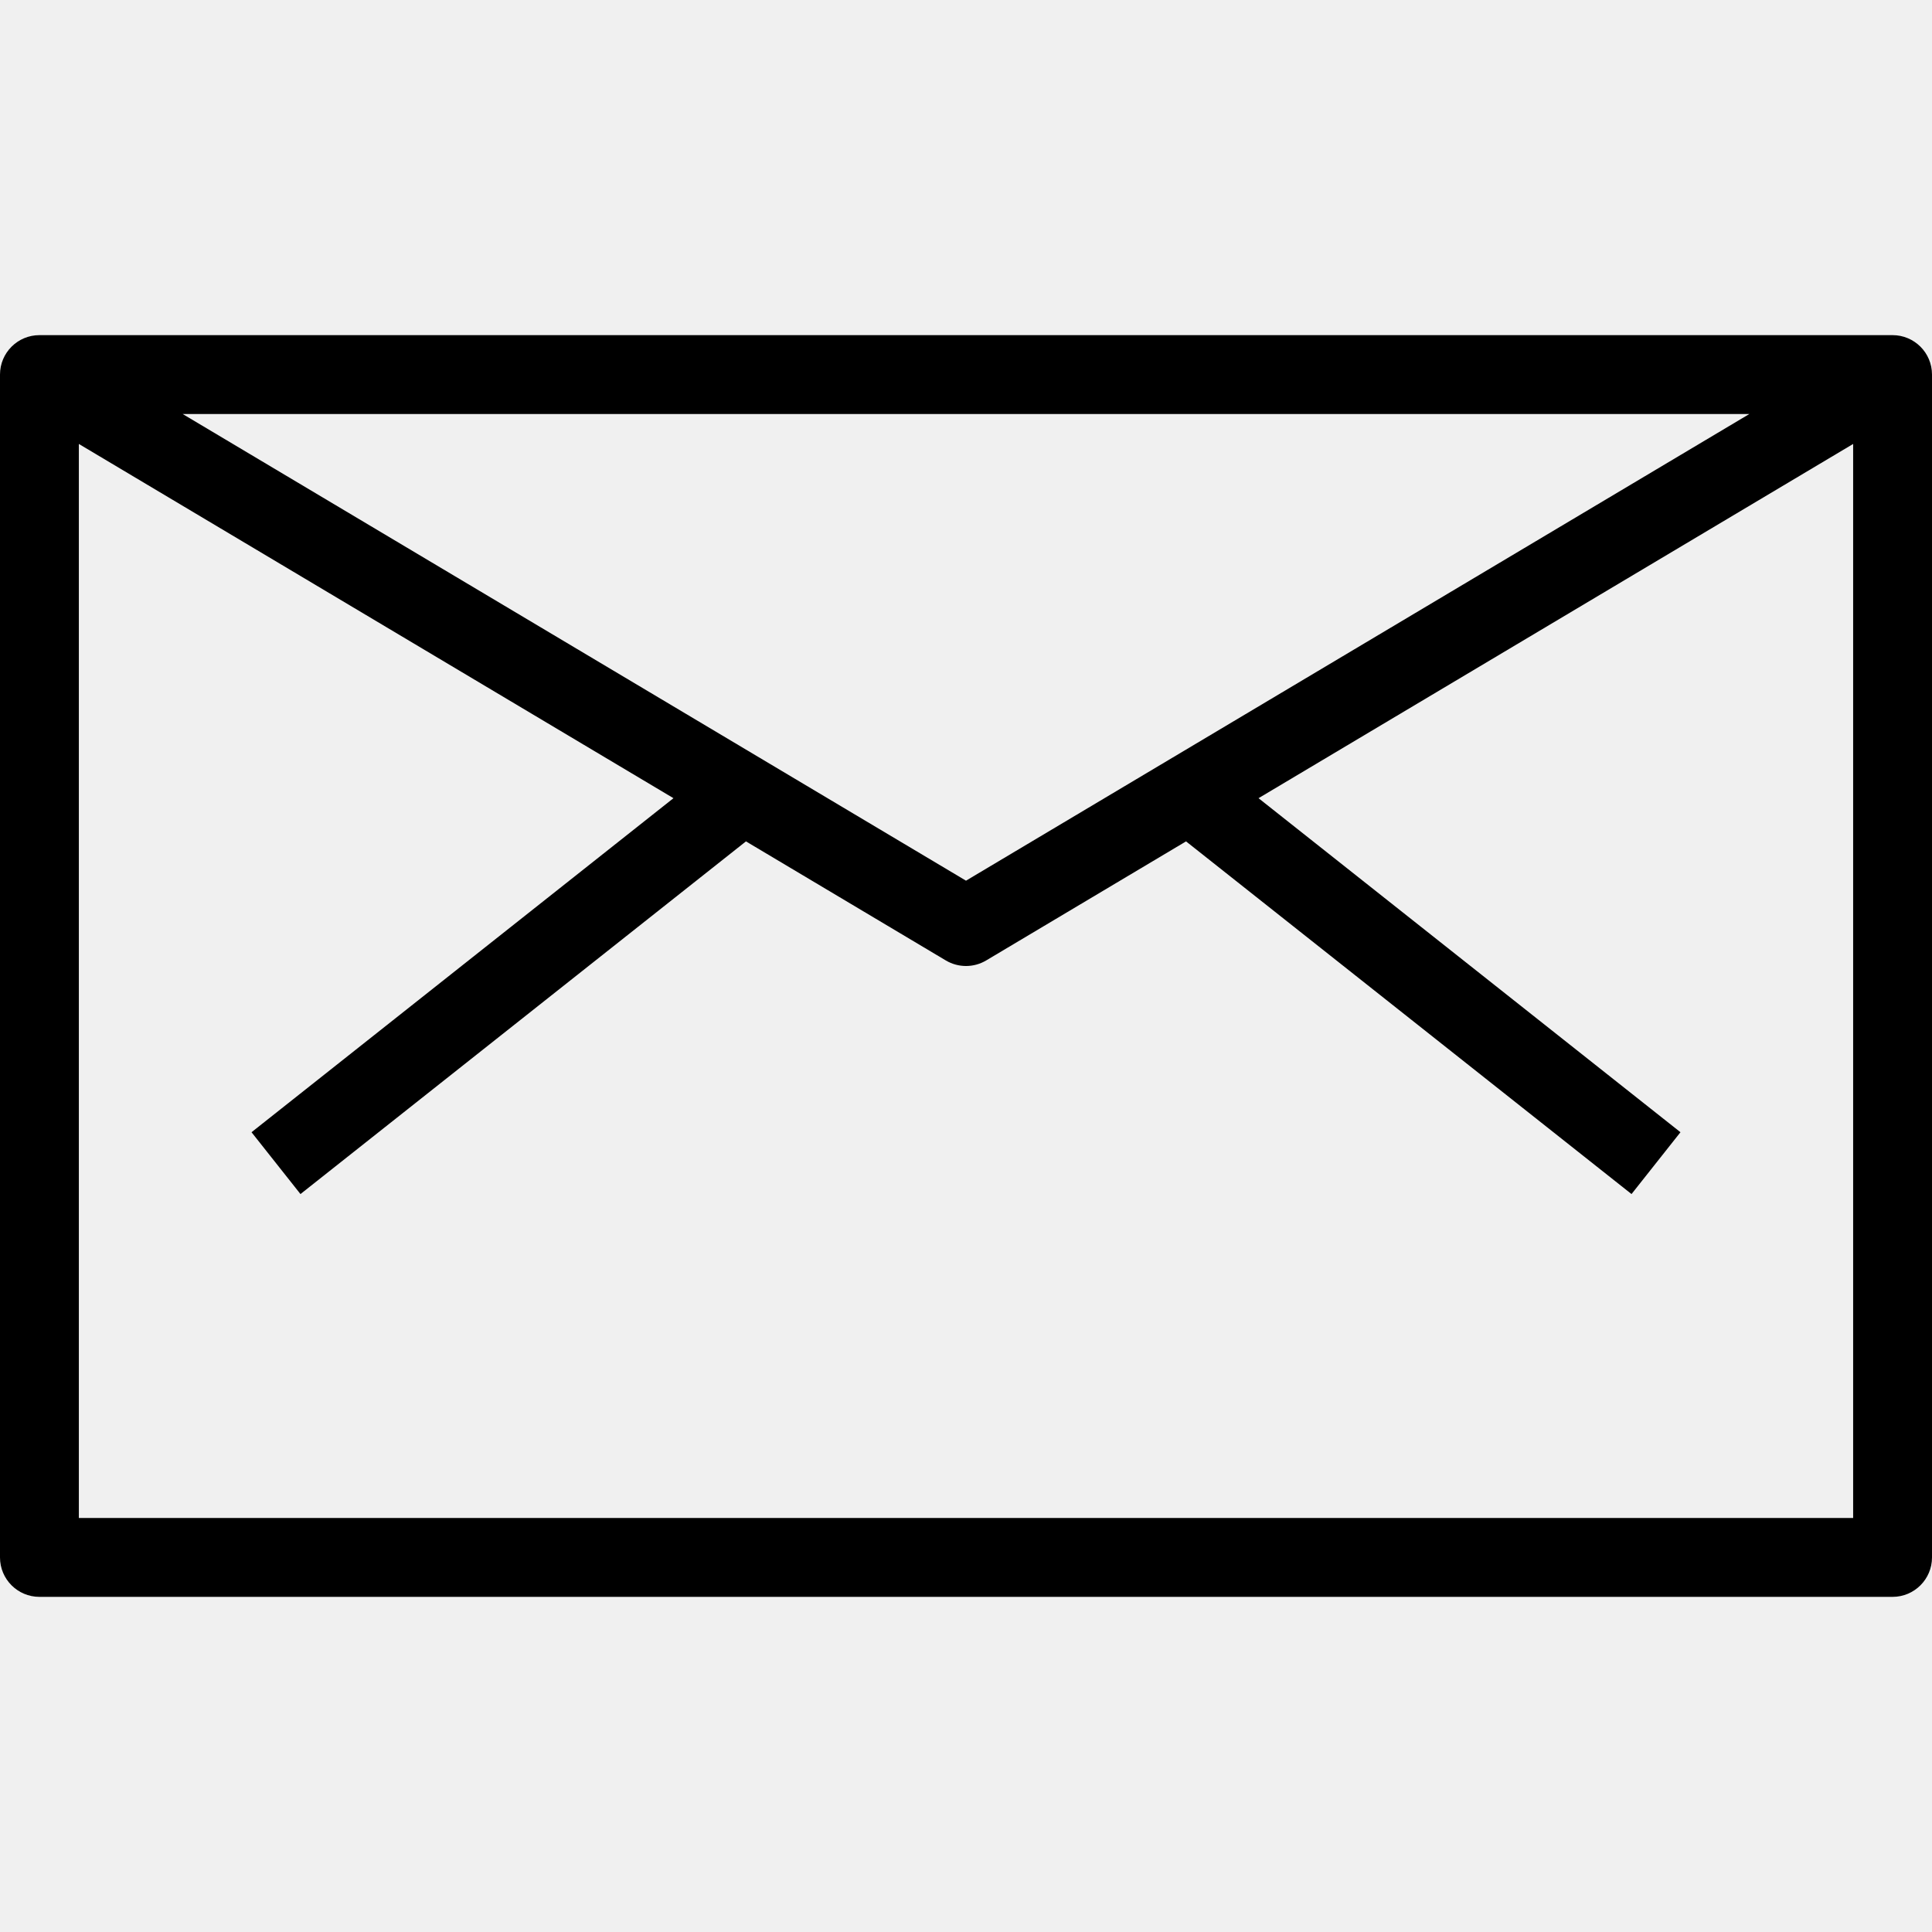
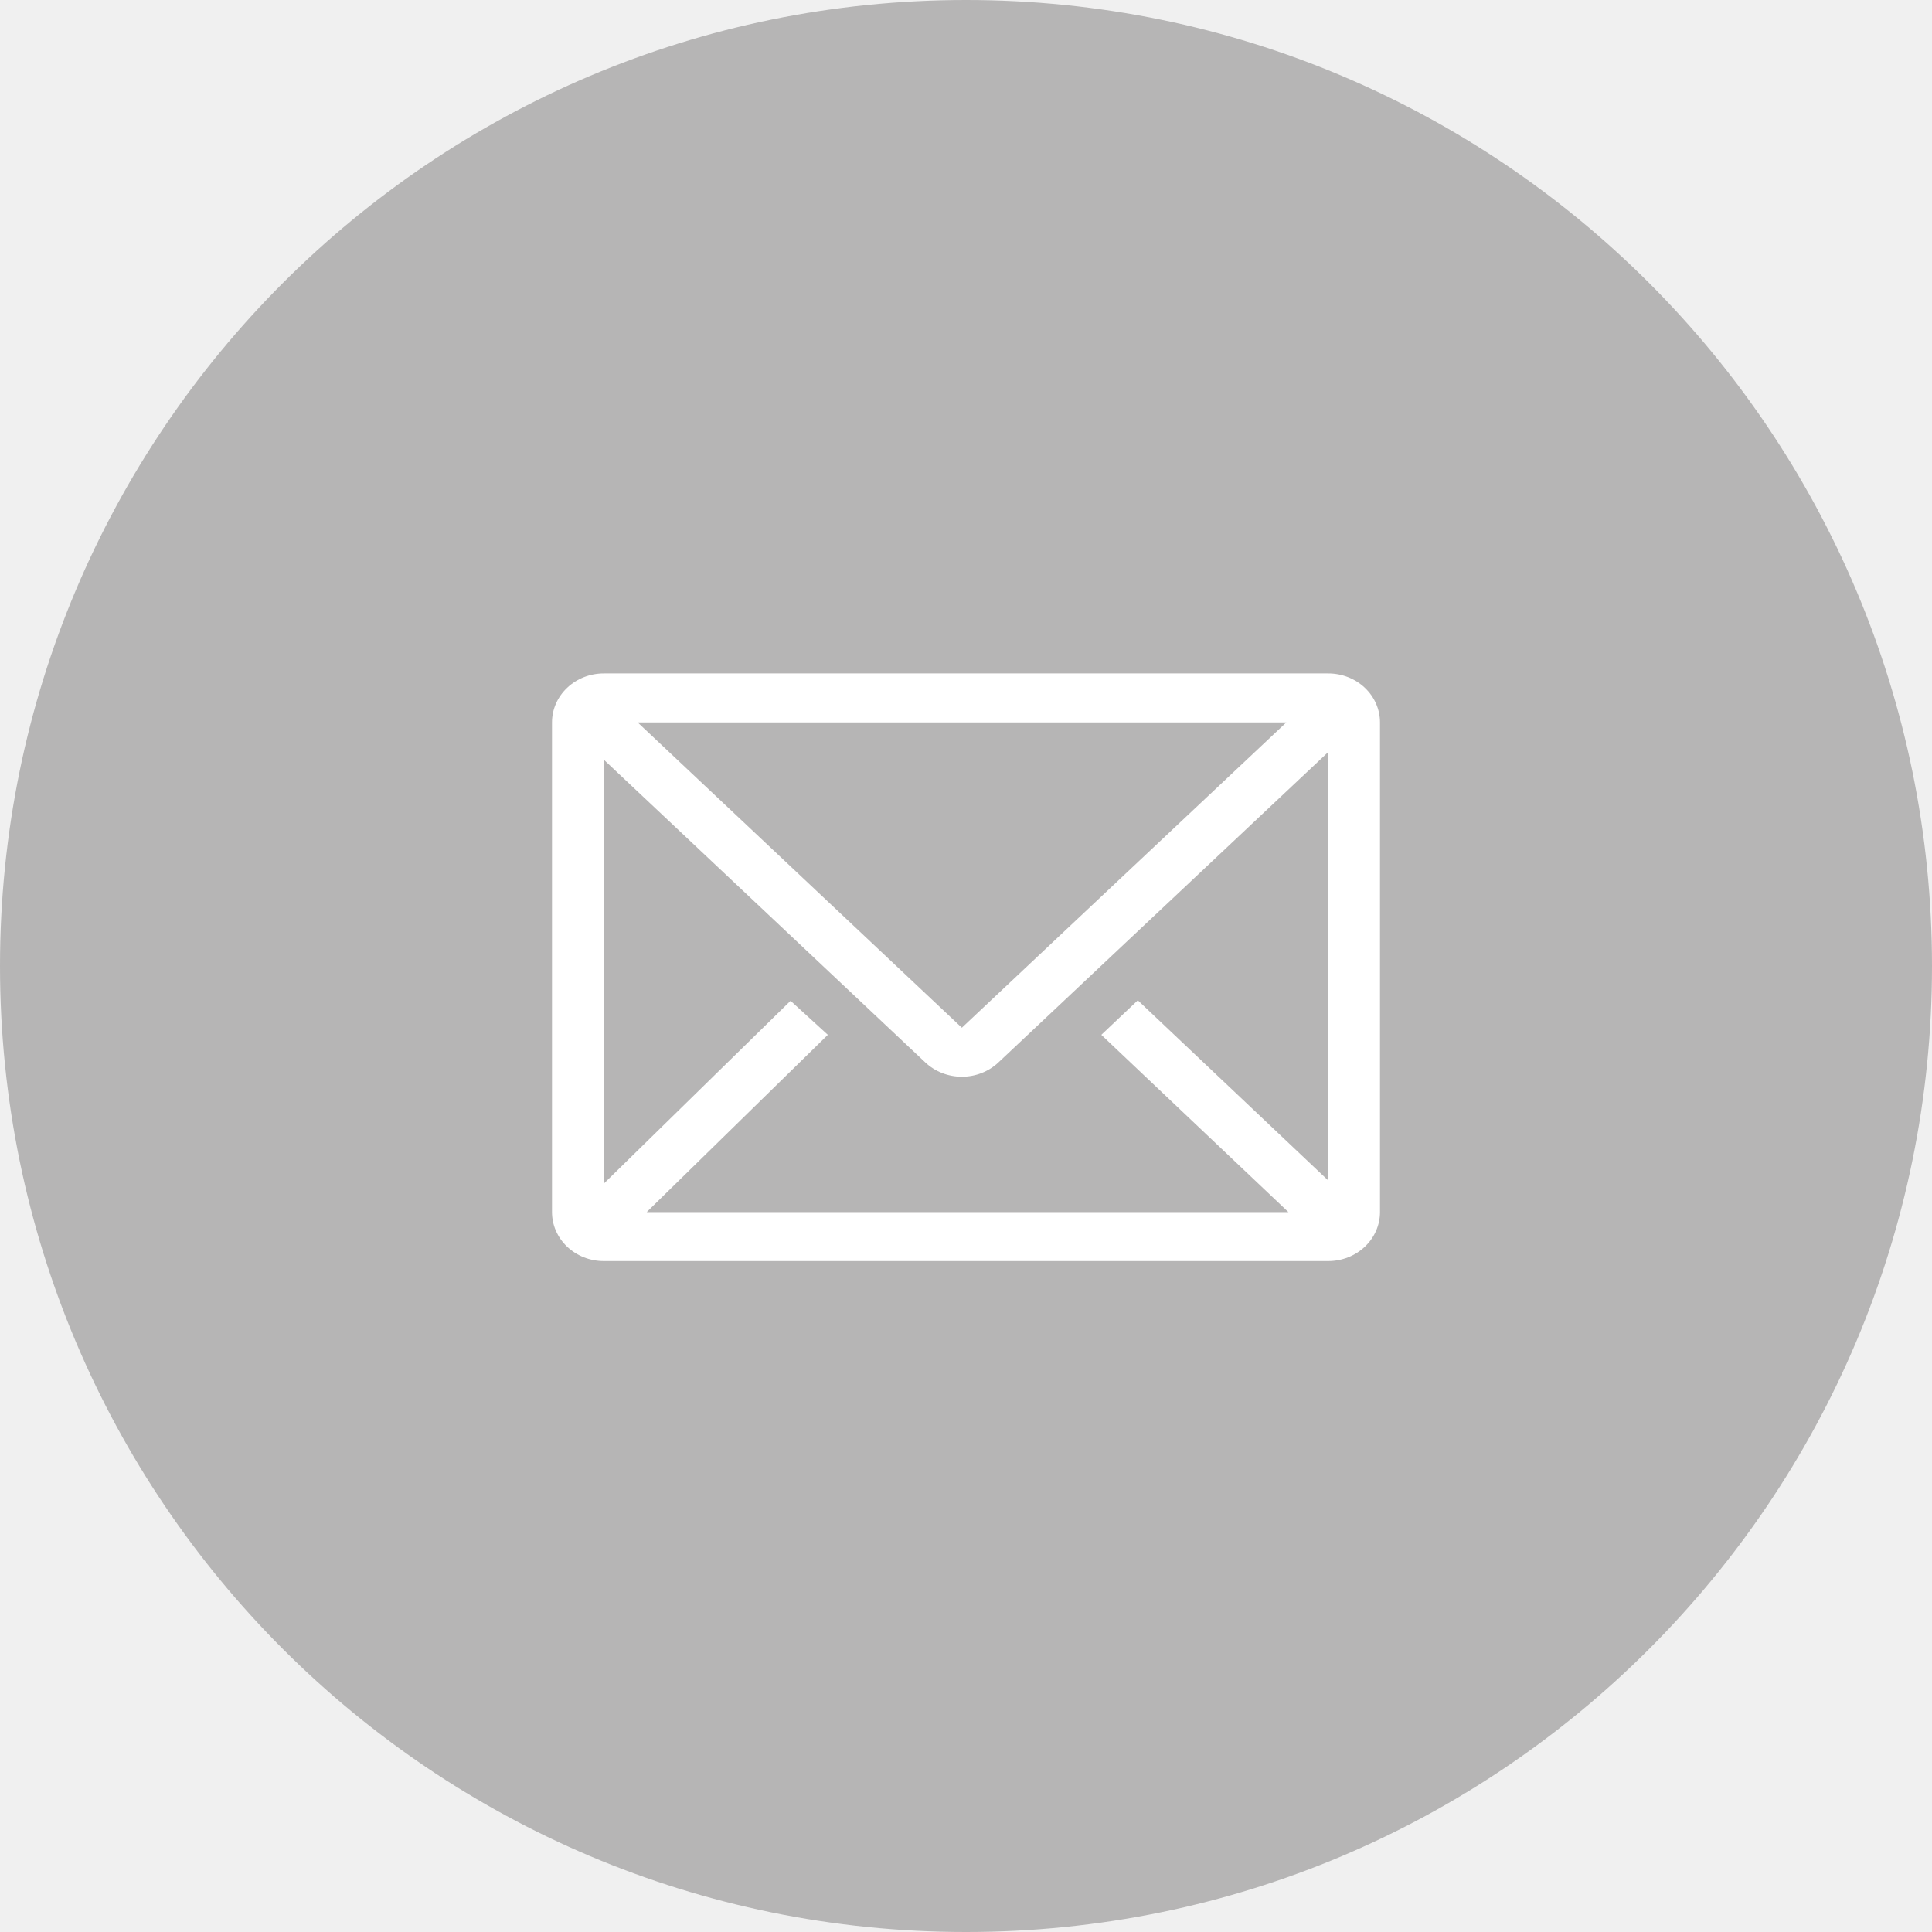
- <svg xmlns="http://www.w3.org/2000/svg" version="1.1" id="Layer_1" x="0px" y="0px" viewBox="0 0 490 490" style="enable-background:new 0 0 490 490;" xml:space="preserve">
-   <g>
-     <g>
-       <path d="M480,85H10C4.478,85,0,89.478,0,95v300c0,5.522,4.478,10,10,10h470c5.522,0,10-4.478,10-10V95    C490,89.478,485.522,85,480,85z M443.676,105L245,223.36L46.324,105H443.676z M470,385H20V112.597l150.807,89.842l-107.014,84.72    l12.414,15.682l112.986-89.447l50.688,30.197C241.459,244.53,243.229,245,245,245s3.541-0.47,5.118-1.409l50.688-30.197    l112.986,89.447l12.414-15.682L319.193,202.44L470,112.597V385z" />
-     </g>
-   </g>
-   <g>
- </g>
-   <g>
- </g>
-   <g>
- </g>
-   <g>
- </g>
-   <g>
- </g>
-   <g>
- </g>
-   <g>
- </g>
-   <g>
- </g>
-   <g>
- </g>
-   <g>
- </g>
-   <g>
- </g>
-   <g>
- </g>
-   <g>
- </g>
-   <g>
- </g>
-   <g>
- </g>
+ <svg xmlns="http://www.w3.org/2000/svg" width="700" height="700" viewBox="0 0 700 700" fill="none">
+   <circle cx="350" cy="350" r="350" fill="#B6B5B5" />
+   <path d="M481.25 244H218.75C213.777 244 209.008 245.869 205.492 249.196C201.975 252.524 200 257.036 200 261.742V439.161C200 443.867 201.975 448.379 205.492 451.707C209.008 455.034 213.777 456.903 218.75 456.903H481.25C486.223 456.903 490.992 455.034 494.508 451.707C498.025 448.379 500 443.867 500 439.161V261.742C500 257.036 498.025 252.524 494.508 249.196C490.992 245.869 486.223 244 481.25 244ZM466.812 439.161H234.312L299.938 374.935L286.438 362.605L218.75 428.871V275.226L335.281 384.96C338.794 388.264 343.547 390.119 348.5 390.119C353.453 390.119 358.206 388.264 361.719 384.96L481.25 272.476V427.718L412.25 362.427L399.031 374.935L466.812 439.161ZM231.031 261.742H466.062L348.5 372.363L231.031 261.742Z" fill="white" />
</svg>
